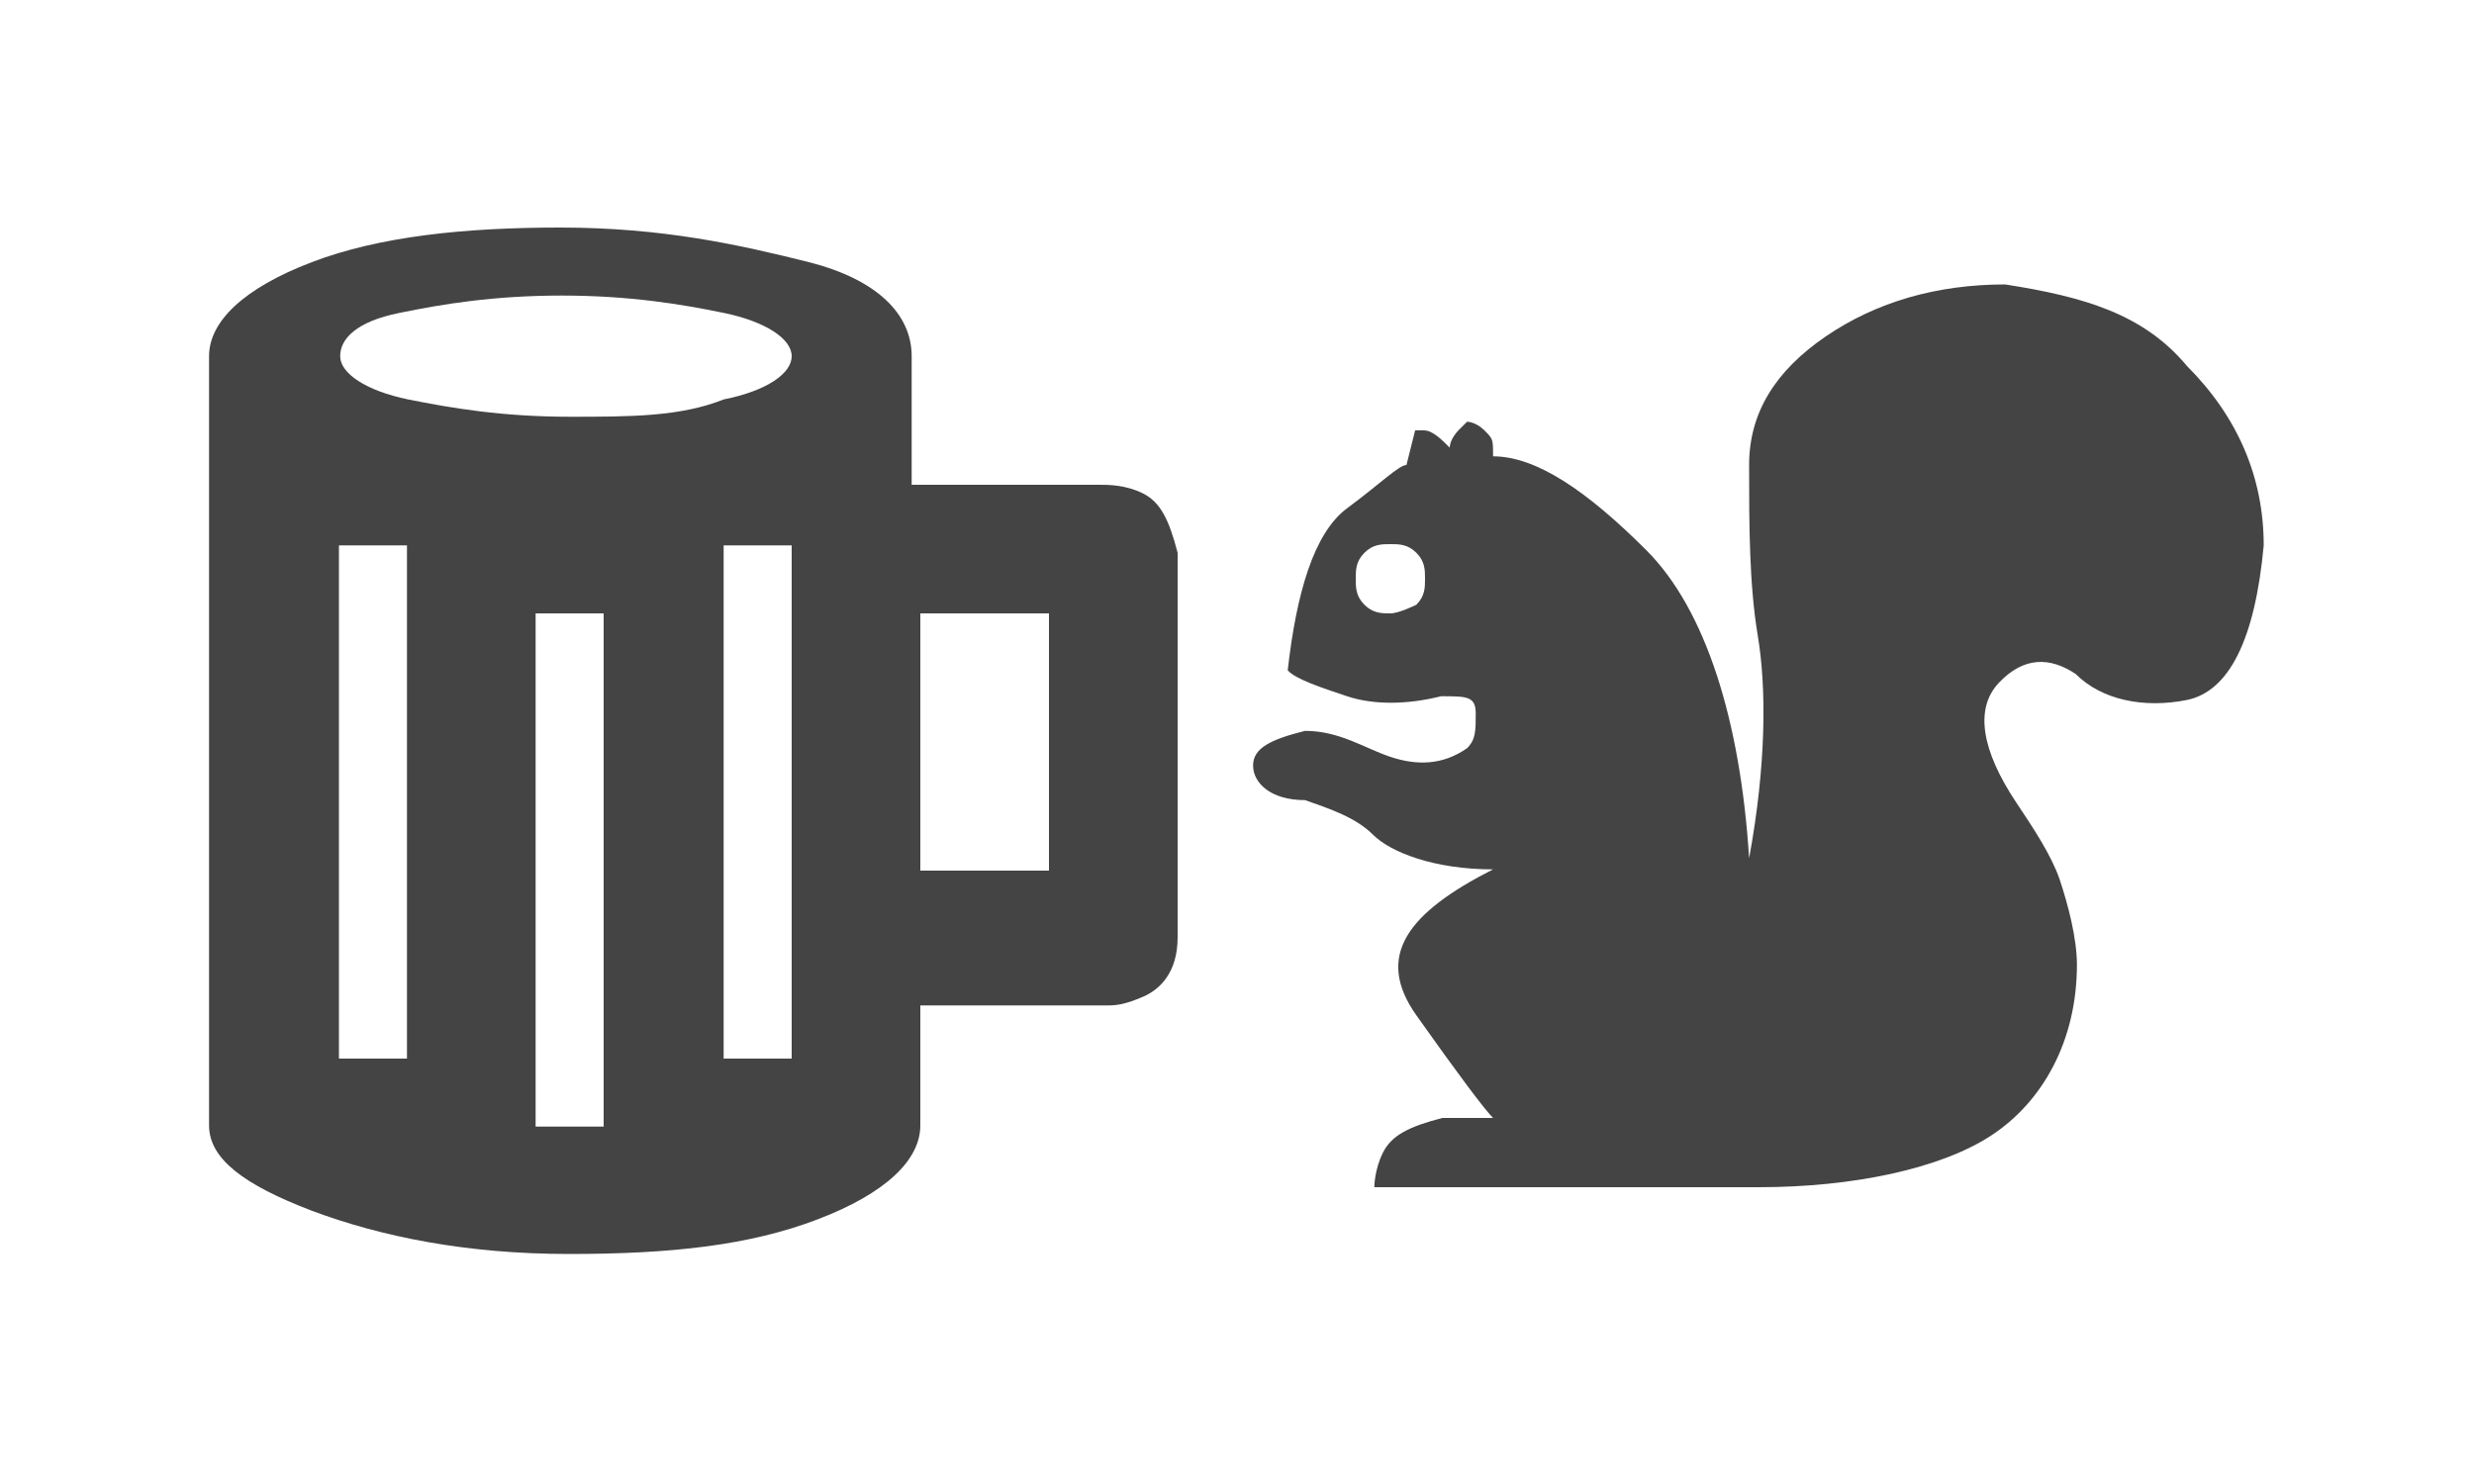
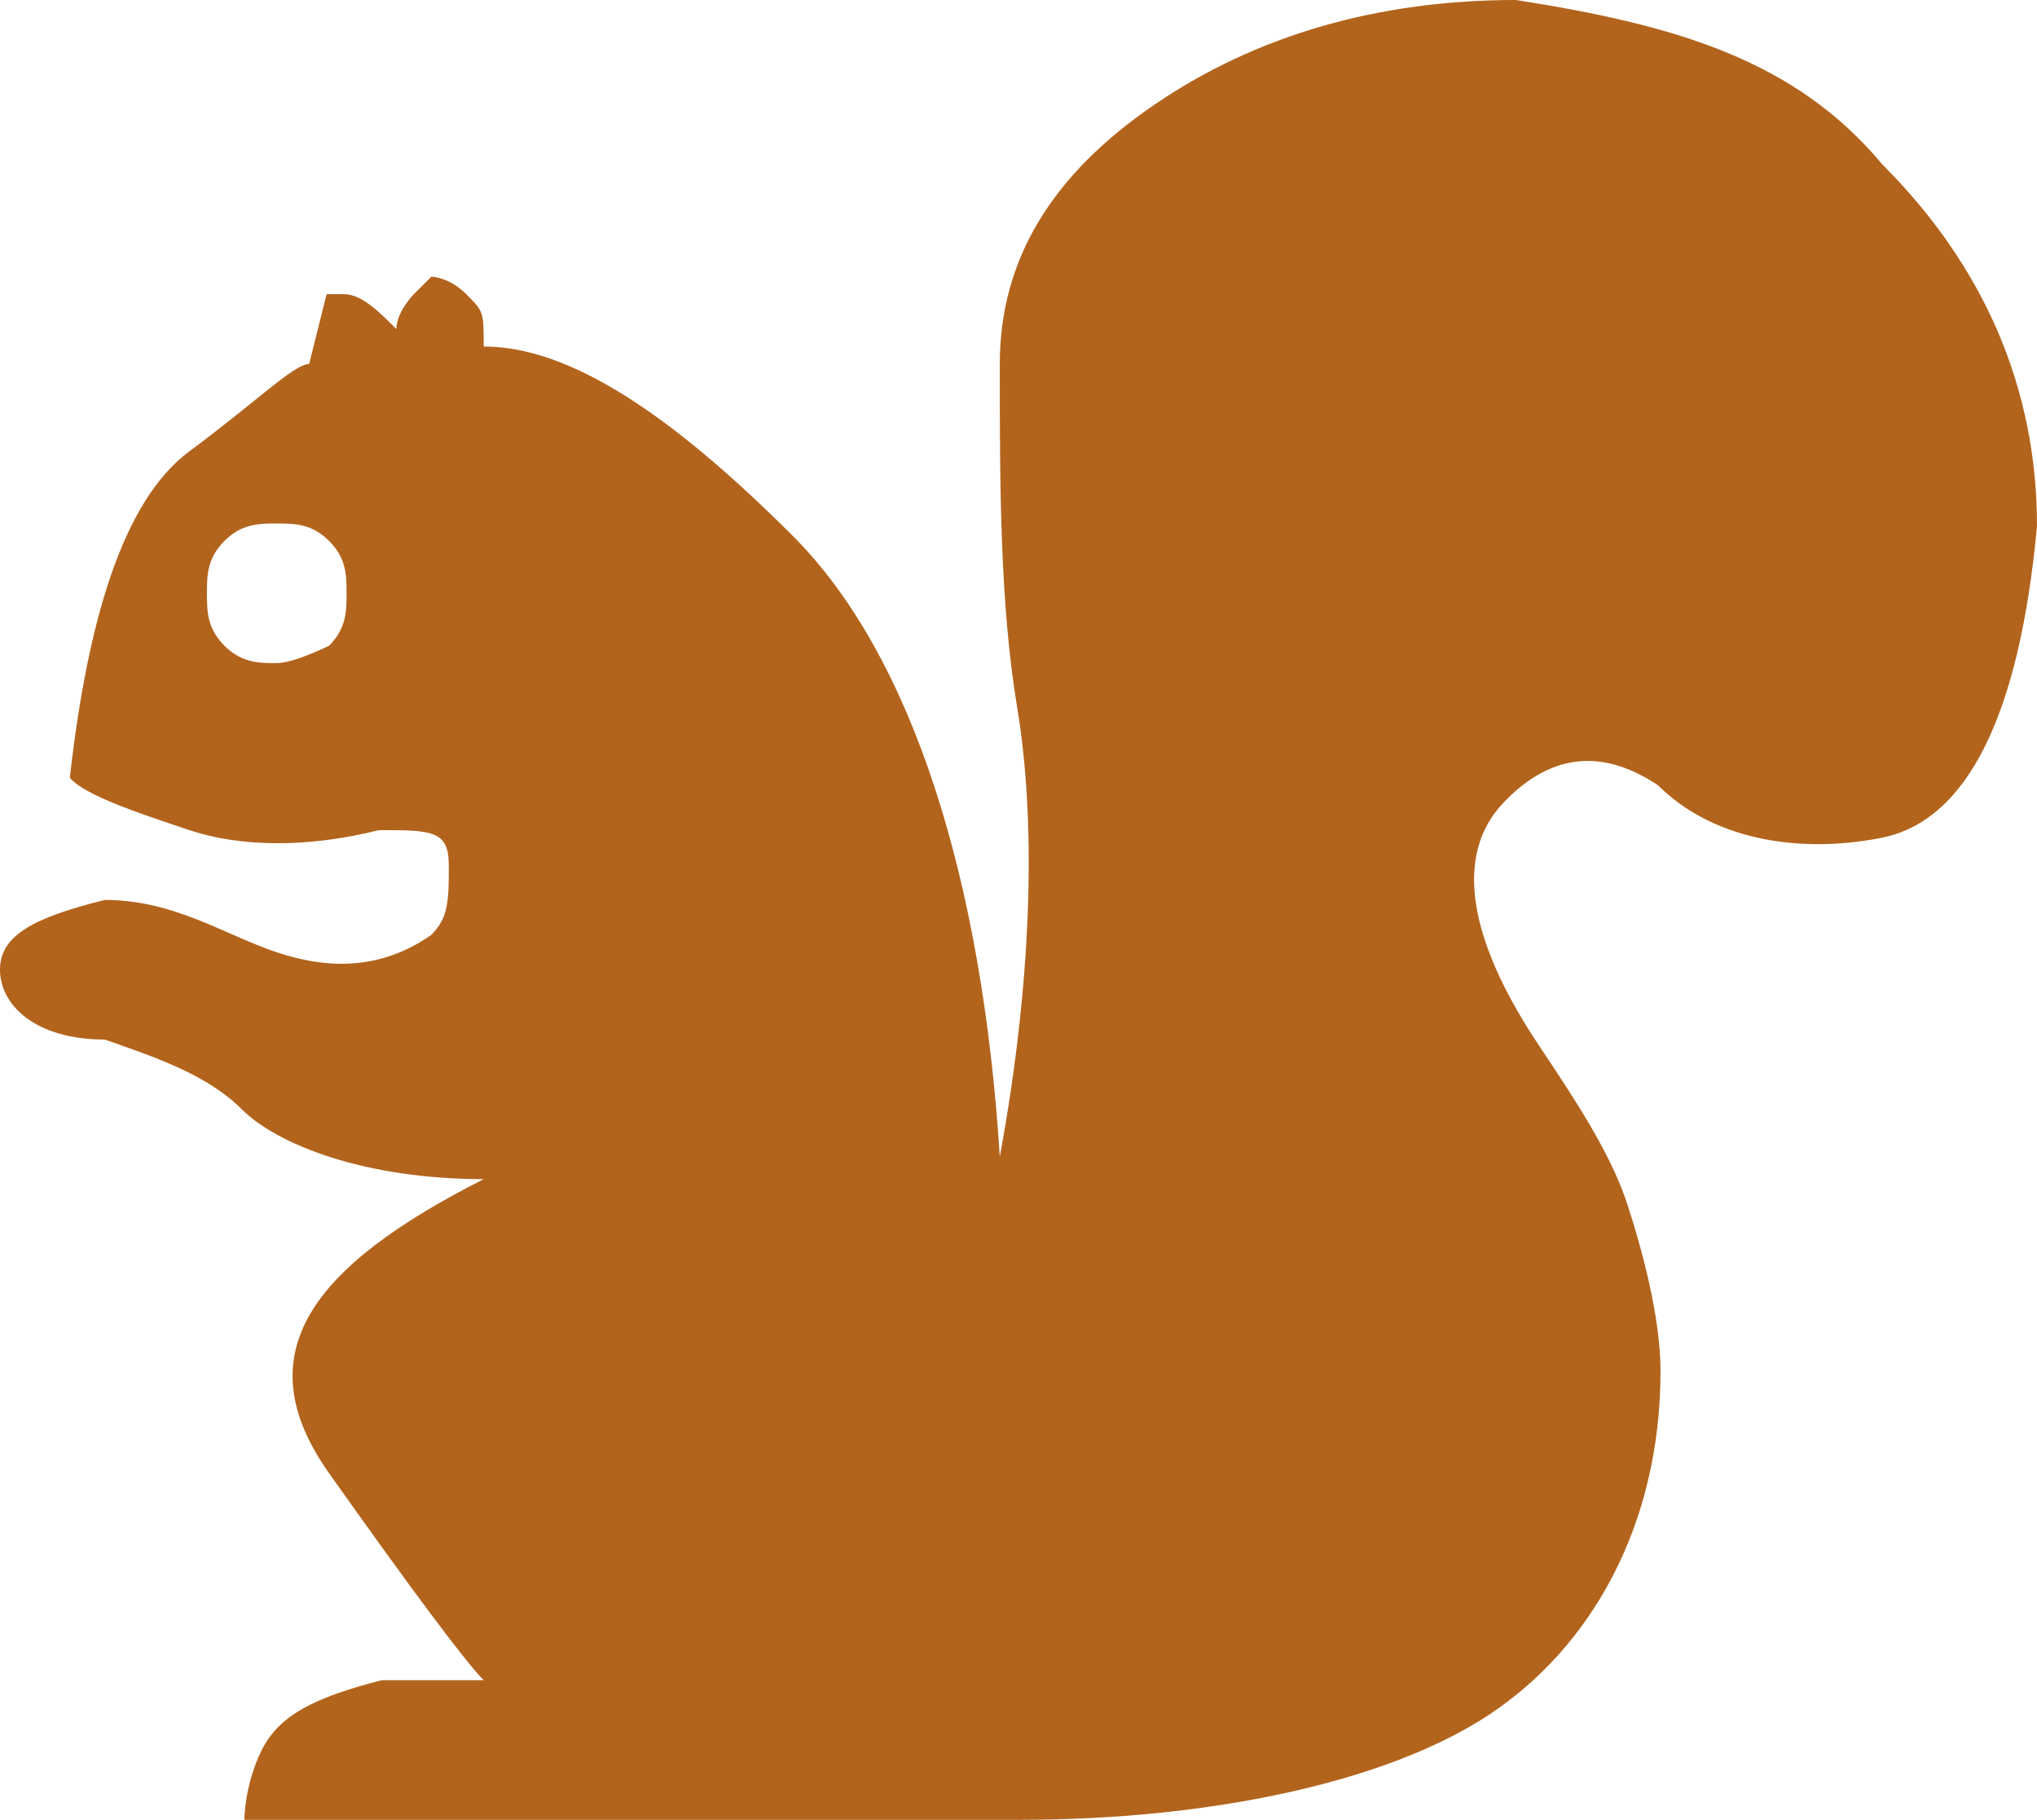
- <svg xmlns="http://www.w3.org/2000/svg" version="1.1" id="Layer_1" x="0px" y="0px" width="200px" height="120px" viewBox="-190 -44 200 120" enable-background="new -190 -44 200 120" xml:space="preserve">
+ <svg xmlns="http://www.w3.org/2000/svg" version="1.1" id="Layer_1" x="0px" y="0px" width="81.7px" height="73px" viewBox="0 0 81.7 73" style="enable-background:new 0 0 81.7 73;" xml:space="preserve">
+   <style type="text/css">
+ 	.st0{fill:#B2641D;}
+ </style>
  <g>
-     <path fill="#444444" d="M-97.6-4.1c1.4,0.7,2.1,2.1,2.8,4.8v31.1c0,2.8-1.4,4.2-2.8,4.8s-2.1,0.7-2.8,0.7h-15.2v9.7   c0,2.8-2.8,5.5-8.3,7.6c-5.5,2.1-11.8,2.8-20.1,2.8s-15.2-1.4-20.8-3.5c-5.5-2.1-8.3-4.2-8.3-6.9v-62.2c0-2.8,2.8-5.5,8.3-7.6   c5.5-2.1,12.4-2.8,20.1-2.8c8.3,0,14.5,1.4,20.1,2.8c5.5,1.4,8.3,4.2,8.3,7.6v10.4h15.2C-100.4-4.8-99-4.8-97.6-4.1z M-131.5-11.7   c3.5-0.7,5.5-2.1,5.5-3.5s-2.1-2.8-5.5-3.5s-7.6-1.4-13.1-1.4c-5.5,0-9.7,0.7-13.1,1.4c-3.5,0.7-4.8,2.1-4.8,3.5s2.1,2.8,5.5,3.5   c3.5,0.7,7.6,1.4,13.1,1.4C-139.1-10.3-135-10.3-131.5-11.7z M-157.8,0.1h-4.8v41.5h5.5V0.1H-157.8z M-141.9,5.6h-4.8v41.5h5.5V5.6   H-141.9z M-126,0.1h-5.5v41.5h5.5V0.1z M-105.2,5.6h-10.4v20.8h10.4V5.6z" />
-     <path fill="#444444" d="M-13.2-14.4C-9.1-10.3-7-5.4-7,0.1c-0.7,7.6-2.8,11.8-6.2,12.5c-3.5,0.7-6.9,0-9-2.1   c-2.1-1.4-4.2-1.4-6.2,0.7s-1.4,5.5,1.4,9.7c1.4,2.1,2.8,4.2,3.5,6.2c0.7,2.1,1.4,4.8,1.4,6.9c0,6.2-2.8,11.1-6.9,13.8   S-40.2,52-47.8,52h-31.1c0,0,0-1.4,0.7-2.8c0.7-1.4,2.1-2.1,4.8-2.8h4.1c-0.7-0.7-2.8-3.5-6.2-8.3s-0.7-8.3,6.2-11.8   c-4.8,0-8.3-1.4-9.7-2.8c-1.4-1.4-3.5-2.1-5.5-2.8c-2.8,0-4.2-1.4-4.2-2.8s1.4-2.1,4.2-2.8c2.8,0,4.8,1.4,6.9,2.1   c2.1,0.7,4.2,0.7,6.2-0.7c0.7-0.7,0.7-1.4,0.7-2.8s-0.7-1.4-2.8-1.4c-2.8,0.7-5.5,0.7-7.6,0c-2.1-0.7-4.2-1.4-4.8-2.1   c0.7-6.2,2.1-11.1,4.8-13.1s4.2-3.5,4.8-3.5l0.7-2.8c0,0,0,0,0.7,0c0.7,0,1.4,0.7,2.1,1.4c0-0.7,0.7-1.4,0.7-1.4l0.7-0.7   c0,0,0.7,0,1.4,0.7c0.7,0.7,0.7,0.7,0.7,2.1c3.5,0,7.6,2.8,12.4,7.6s7.6,13.8,8.3,24.9c1.4-7.6,1.4-13.8,0.7-18s-0.7-9-0.7-13.8   c0-4.2,2.1-7.6,6.2-10.4s9-4.2,14.5-4.2C-21.5-20-16.7-18.6-13.2-14.4z M-75.5,4.9c0.7-0.7,0.7-1.4,0.7-2.1s0-1.4-0.7-2.1   c-0.7-0.7-1.4-0.7-2.1-0.7c-0.7,0-1.4,0-2.1,0.7c-0.7,0.7-0.7,1.4-0.7,2.1s0,1.4,0.7,2.1c0.7,0.7,1.4,0.7,2.1,0.7   C-76.9,5.6-75.5,4.9-75.5,4.9z" />
+     <path class="st0" d="M75.5,6.6c4.1,4.1,6.2,9,6.2,14.5c-0.7,7.6-2.8,11.8-6.2,12.5c-3.5,0.7-6.9,0-9-2.1c-2.1-1.4-4.2-1.4-6.2,0.7   s-1.4,5.5,1.4,9.7c1.4,2.1,2.8,4.2,3.5,6.2c0.7,2.1,1.4,4.8,1.4,6.9c0,6.2-2.8,11.1-6.9,13.8S48.5,73,40.9,73H9.8   c0,0,0-1.4,0.7-2.8c0.7-1.4,2.1-2.1,4.8-2.8h4.1c-0.7-0.7-2.8-3.5-6.2-8.3s-0.7-8.3,6.2-11.8c-4.8,0-8.3-1.4-9.7-2.8   c-1.4-1.4-3.5-2.1-5.5-2.8c-2.8,0-4.2-1.4-4.2-2.8s1.4-2.1,4.2-2.8c2.8,0,4.8,1.4,6.9,2.1s4.2,0.7,6.2-0.7c0.7-0.7,0.7-1.4,0.7-2.8   c0-1.4-0.7-1.4-2.8-1.4c-2.8,0.7-5.5,0.7-7.6,0s-4.2-1.4-4.8-2.1C3.5,25,4.9,20.1,7.6,18.1s4.2-3.5,4.8-3.5l0.7-2.8c0,0,0,0,0.7,0   s1.4,0.7,2.1,1.4c0-0.7,0.7-1.4,0.7-1.4l0.7-0.7c0,0,0.7,0,1.4,0.7c0.7,0.7,0.7,0.7,0.7,2.1c3.5,0,7.6,2.8,12.4,7.6   s7.6,13.8,8.3,24.9c1.4-7.6,1.4-13.8,0.7-18s-0.7-9-0.7-13.8c0-4.2,2.1-7.6,6.2-10.4S55.3,0,60.8,0C67.2,1,72,2.4,75.5,6.6z    M13.2,25.9c0.7-0.7,0.7-1.4,0.7-2.1c0-0.7,0-1.4-0.7-2.1C12.5,21,11.8,21,11.1,21S9.7,21,9,21.7c-0.7,0.7-0.7,1.4-0.7,2.1   c0,0.7,0,1.4,0.7,2.1c0.7,0.7,1.4,0.7,2.1,0.7S13.2,25.9,13.2,25.9z" />
  </g>
</svg>
